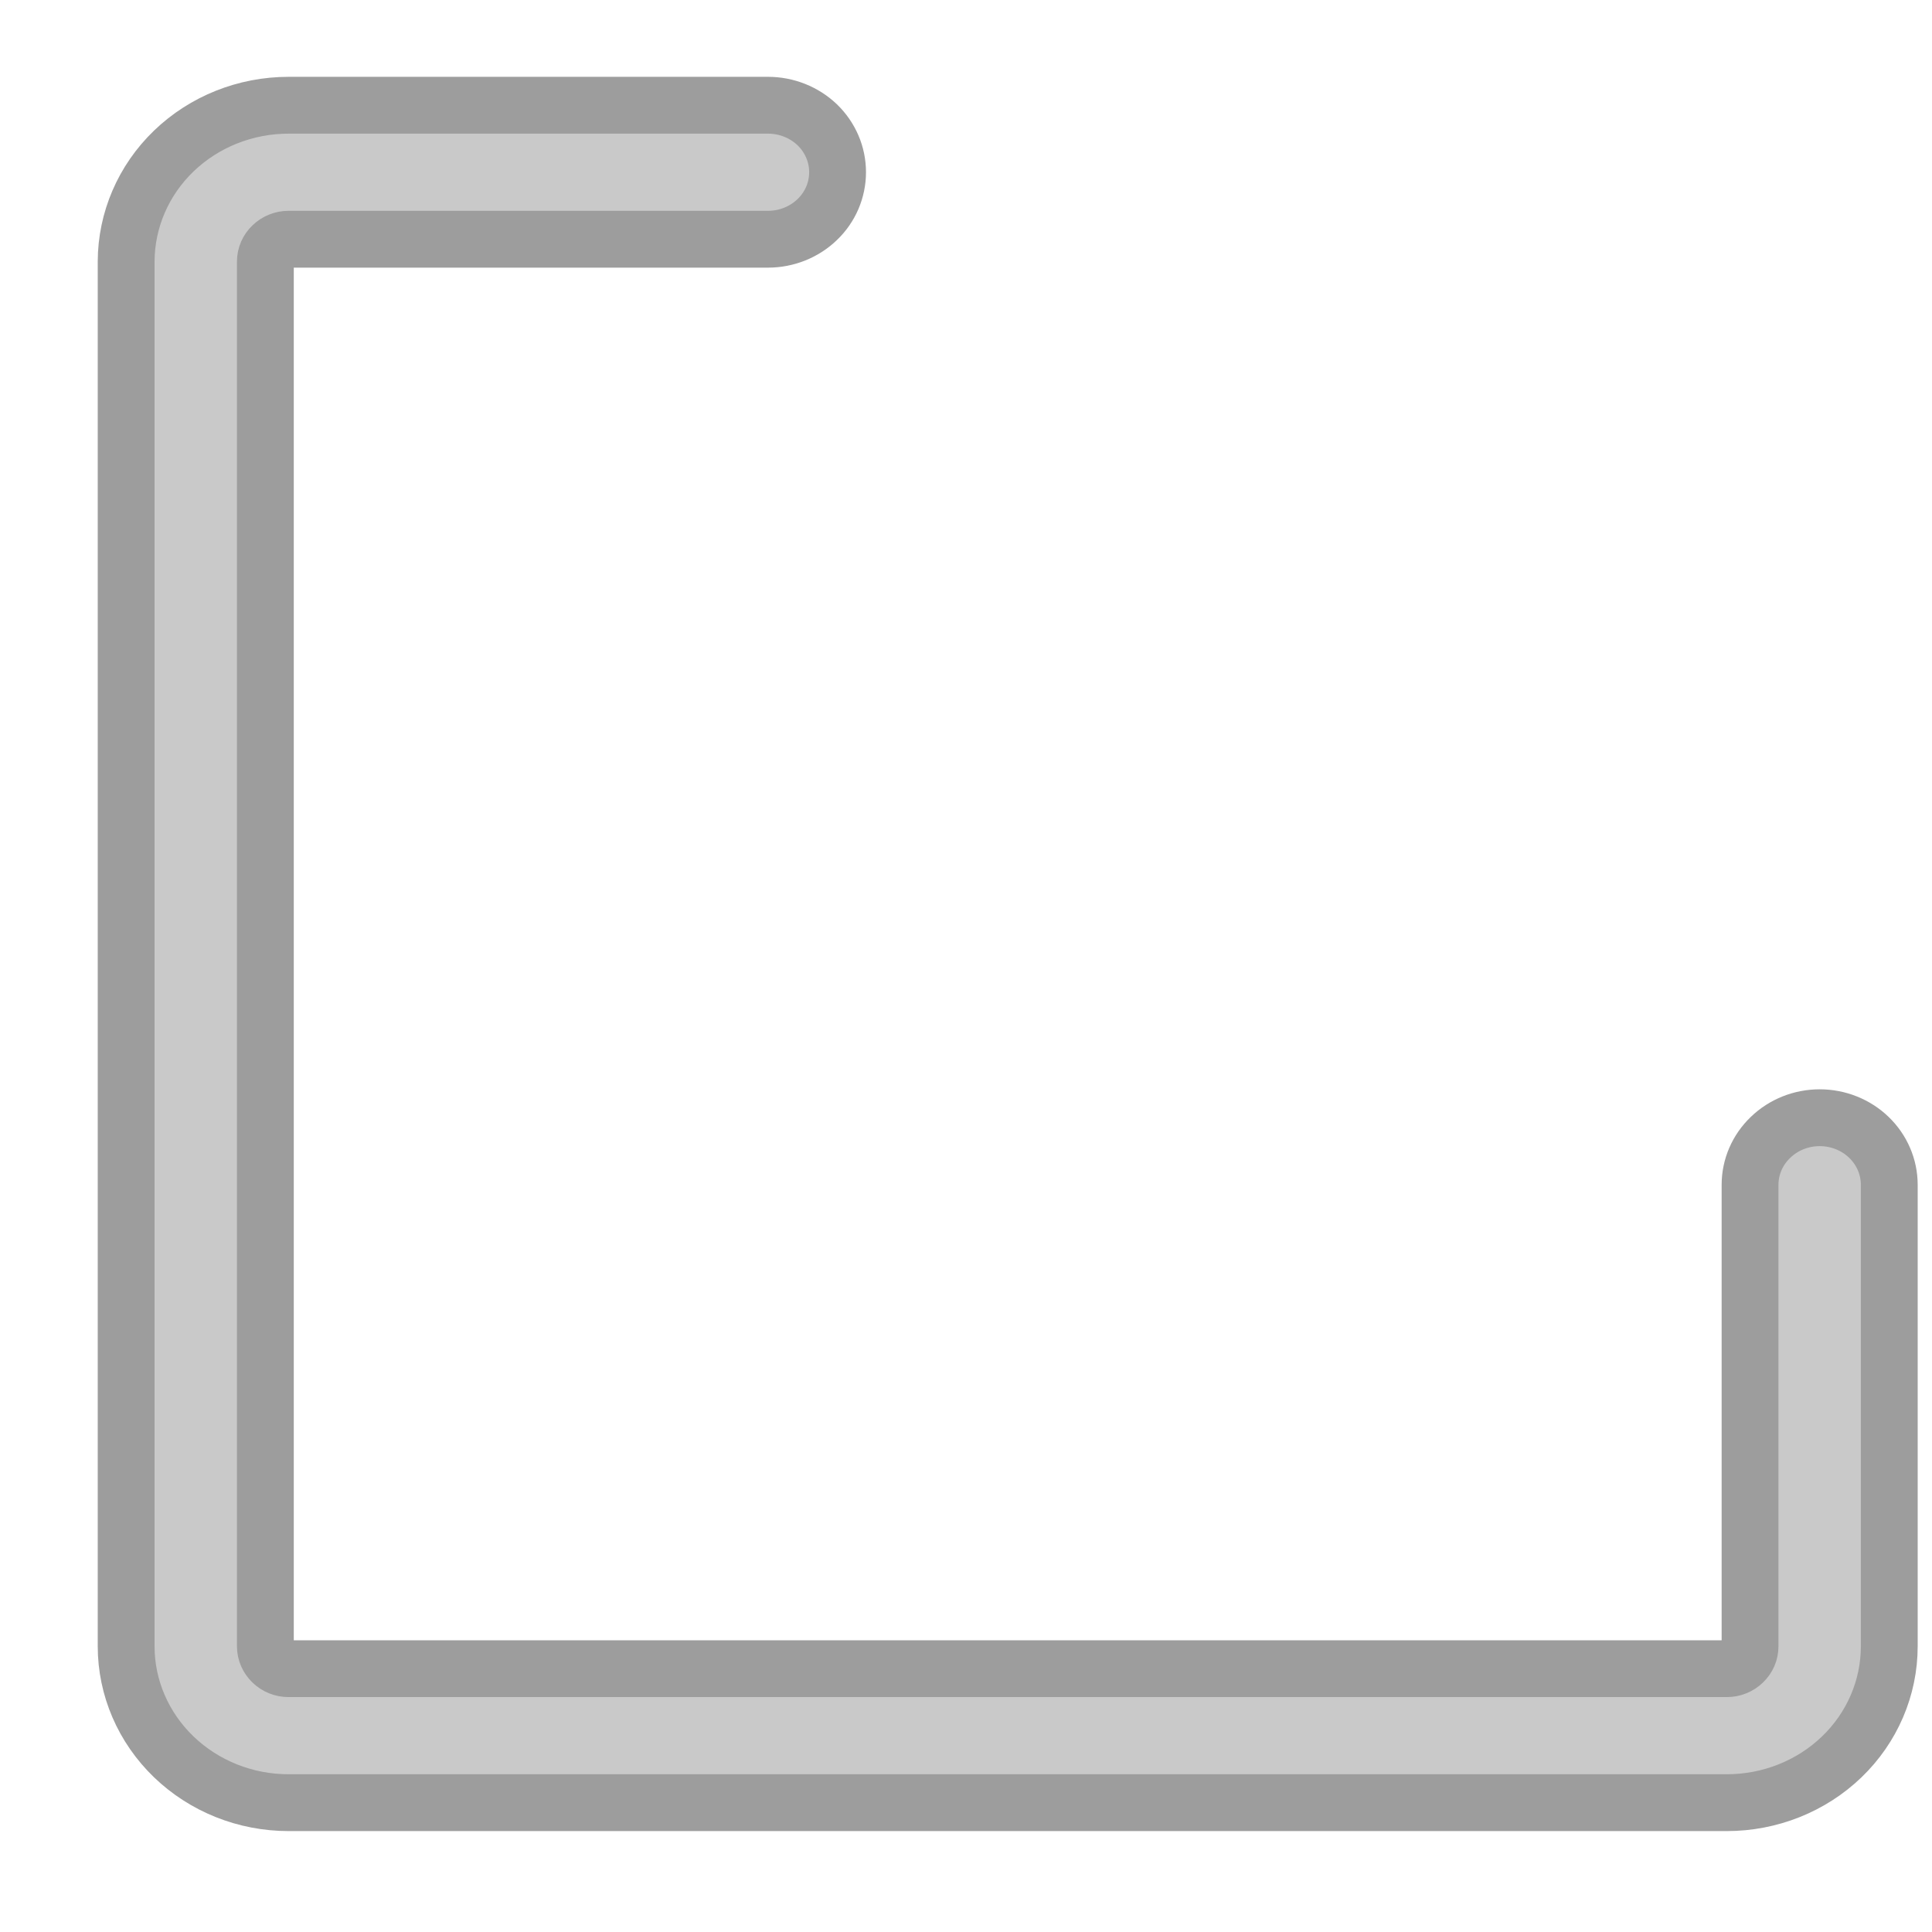
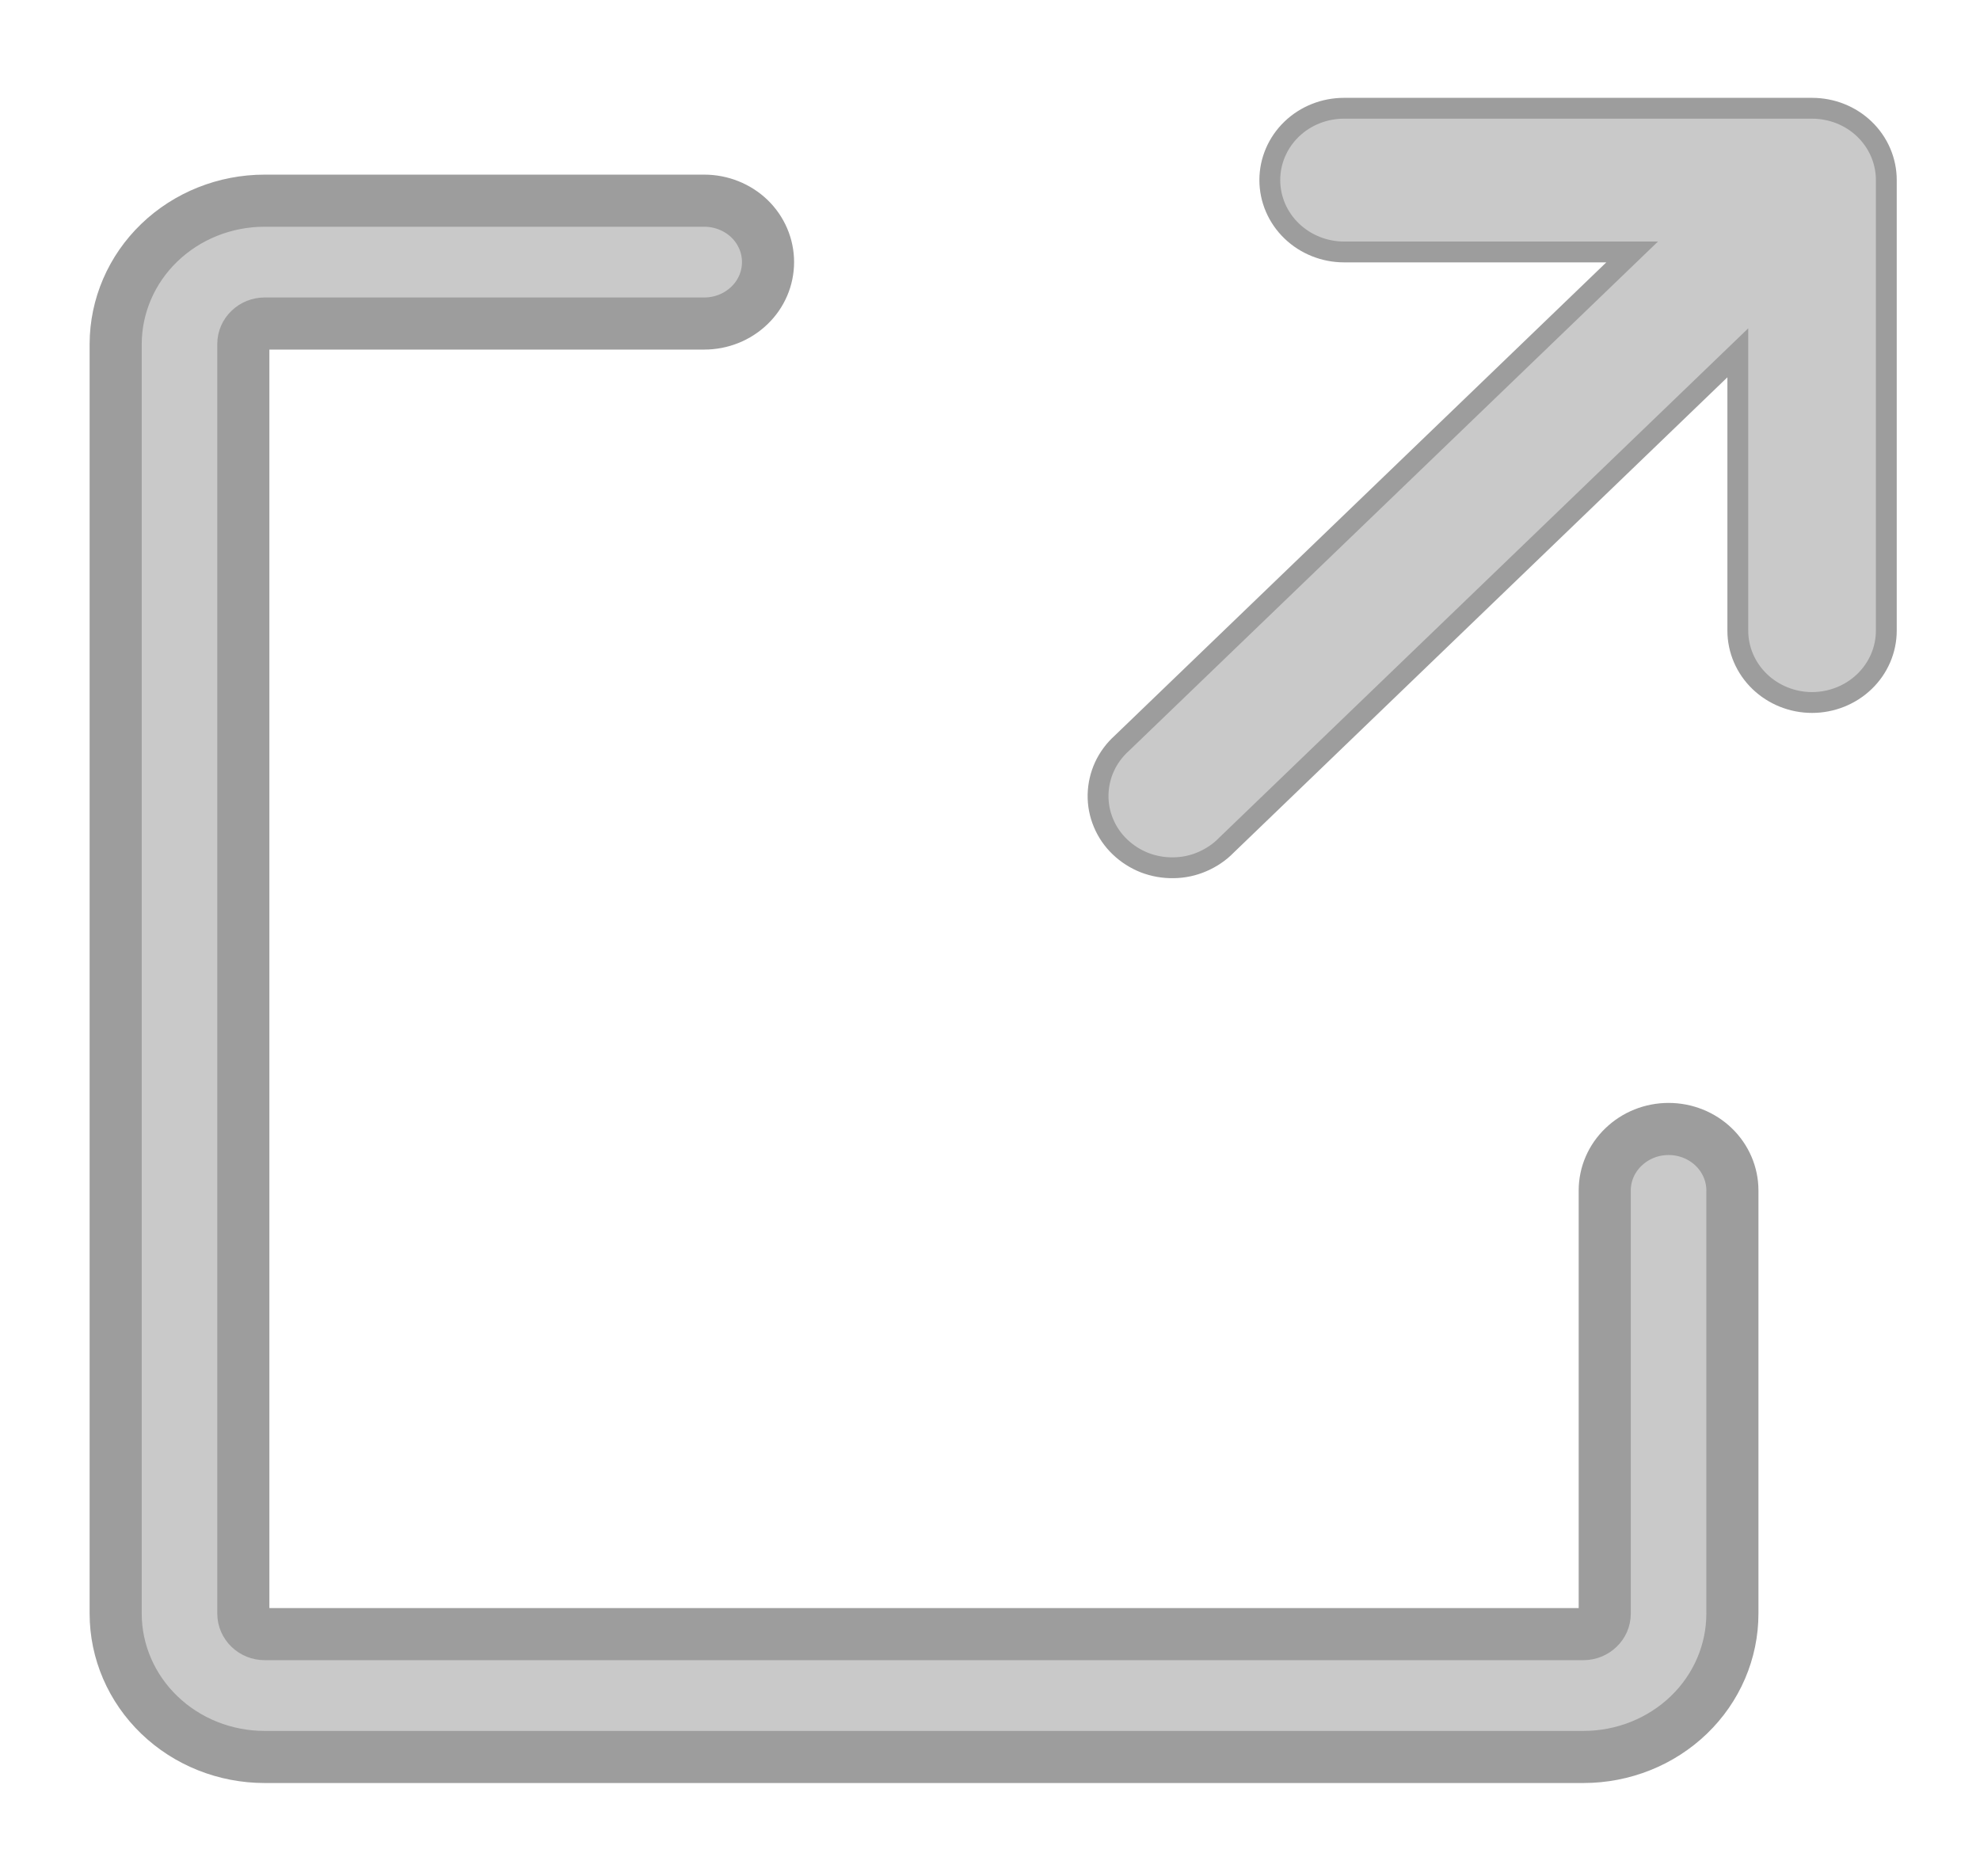
- <svg xmlns="http://www.w3.org/2000/svg" width="17" height="17" viewBox="0 0 17 17" fill="none">
-   <path d="M1.11 2.301C1.111 1.937 1.261 1.587 1.529 1.329C1.797 1.071 2.16 0.926 2.539 0.926H6.758C6.92 0.926 7.076 0.988 7.191 1.098C7.306 1.209 7.37 1.359 7.37 1.515C7.37 1.672 7.306 1.822 7.191 1.932C7.076 2.043 6.92 2.105 6.758 2.105H2.539C2.485 2.105 2.433 2.126 2.395 2.163C2.357 2.199 2.335 2.249 2.335 2.301V14.486C2.335 14.539 2.357 14.588 2.395 14.625C2.433 14.662 2.485 14.683 2.539 14.683H15.195C15.249 14.683 15.301 14.662 15.339 14.625C15.378 14.588 15.399 14.539 15.399 14.486V10.425C15.399 10.268 15.464 10.118 15.579 10.008C15.694 9.897 15.849 9.835 16.012 9.835C16.174 9.835 16.33 9.897 16.445 10.008C16.559 10.118 16.624 10.268 16.624 10.425V14.486C16.624 14.851 16.474 15.201 16.206 15.459C15.938 15.717 15.574 15.862 15.195 15.862H2.539C2.16 15.862 1.797 15.717 1.529 15.459C1.261 15.201 1.11 14.851 1.11 14.486V2.301Z" fill="#C9C9C9" stroke="#9D9D9D" stroke-width="0.5" />
+ <svg xmlns="http://www.w3.org/2000/svg" width="19" height="18" viewBox="0 0 19 18" fill="none">
+   <path d="M12.395 1.239C12.261 1.368 12.185 1.544 12.185 1.728C12.185 1.912 12.261 2.088 12.395 2.217C12.529 2.346 12.71 2.418 12.897 2.418H15.662L10.764 7.134C10.694 7.197 10.638 7.273 10.599 7.357C10.56 7.442 10.539 7.534 10.537 7.627C10.535 7.72 10.553 7.812 10.589 7.898C10.625 7.985 10.679 8.063 10.747 8.128C10.815 8.193 10.895 8.244 10.983 8.279C11.072 8.313 11.166 8.33 11.262 8.328C11.357 8.327 11.451 8.307 11.538 8.269C11.624 8.232 11.703 8.179 11.768 8.112L16.676 3.386V6.052C16.676 6.236 16.752 6.412 16.886 6.541C17.02 6.67 17.201 6.742 17.388 6.742C17.576 6.742 17.757 6.67 17.891 6.541C18.025 6.412 18.101 6.236 18.101 6.052V1.728C18.101 1.544 18.025 1.368 17.891 1.239C17.757 1.11 17.576 1.039 17.388 1.039H12.897C12.71 1.039 12.529 1.11 12.395 1.239Z" fill="#C9C9C9" stroke="#9D9D9D" stroke-width="0.2" />
+   <path d="M1.11 3.301C1.111 2.937 1.261 2.587 1.529 2.329C1.797 2.071 2.16 1.926 2.539 1.926H6.758C6.92 1.926 7.076 1.988 7.191 2.098C7.306 2.209 7.37 2.359 7.37 2.515C7.37 2.672 7.306 2.822 7.191 2.932C7.076 3.043 6.92 3.105 6.758 3.105H2.539C2.485 3.105 2.433 3.126 2.395 3.163C2.357 3.199 2.335 3.249 2.335 3.301V15.486C2.335 15.539 2.357 15.588 2.395 15.625C2.433 15.662 2.485 15.683 2.539 15.683H15.195C15.249 15.683 15.301 15.662 15.339 15.625C15.378 15.588 15.399 15.539 15.399 15.486V11.425C15.399 11.268 15.464 11.118 15.579 11.008C15.694 10.897 15.849 10.835 16.012 10.835C16.174 10.835 16.33 10.897 16.445 11.008C16.559 11.118 16.624 11.268 16.624 11.425V15.486C16.624 15.851 16.474 16.201 16.206 16.459C15.938 16.717 15.574 16.862 15.195 16.862H2.539C2.16 16.862 1.797 16.717 1.529 16.459C1.261 16.201 1.11 15.851 1.11 15.486V3.301Z" fill="#C9C9C9" stroke="#9D9D9D" stroke-width="0.5" />
</svg>
